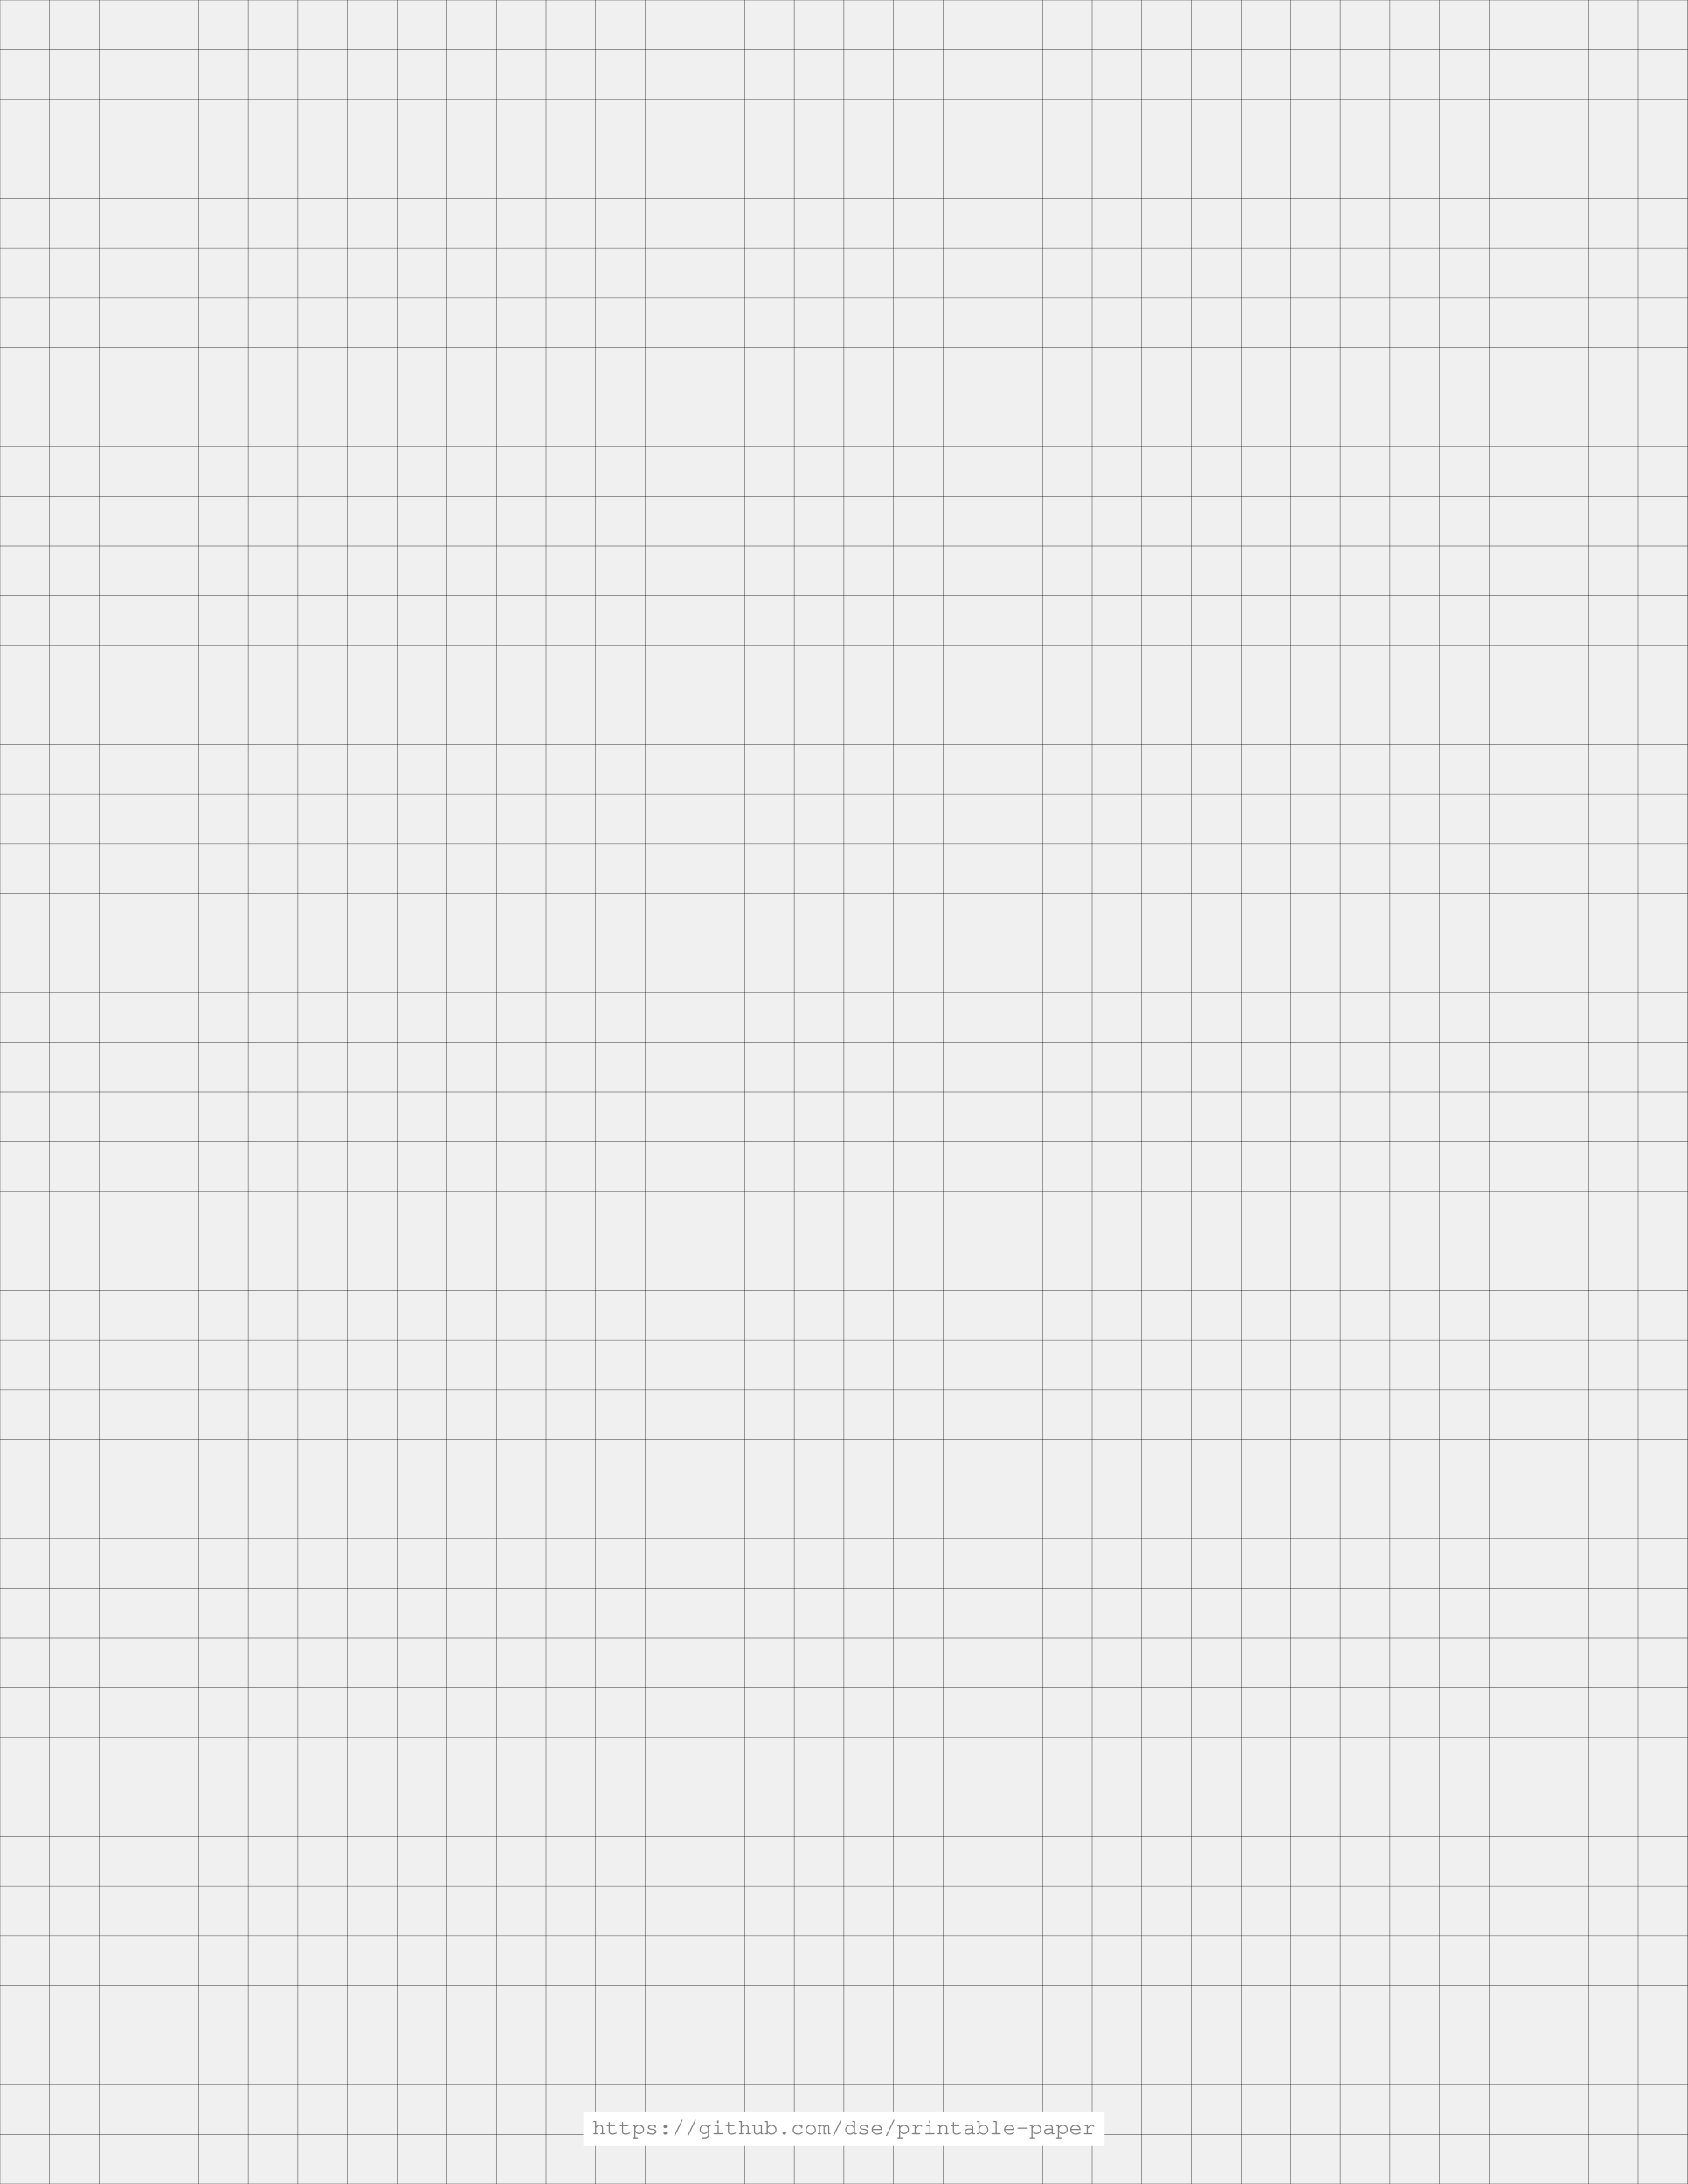
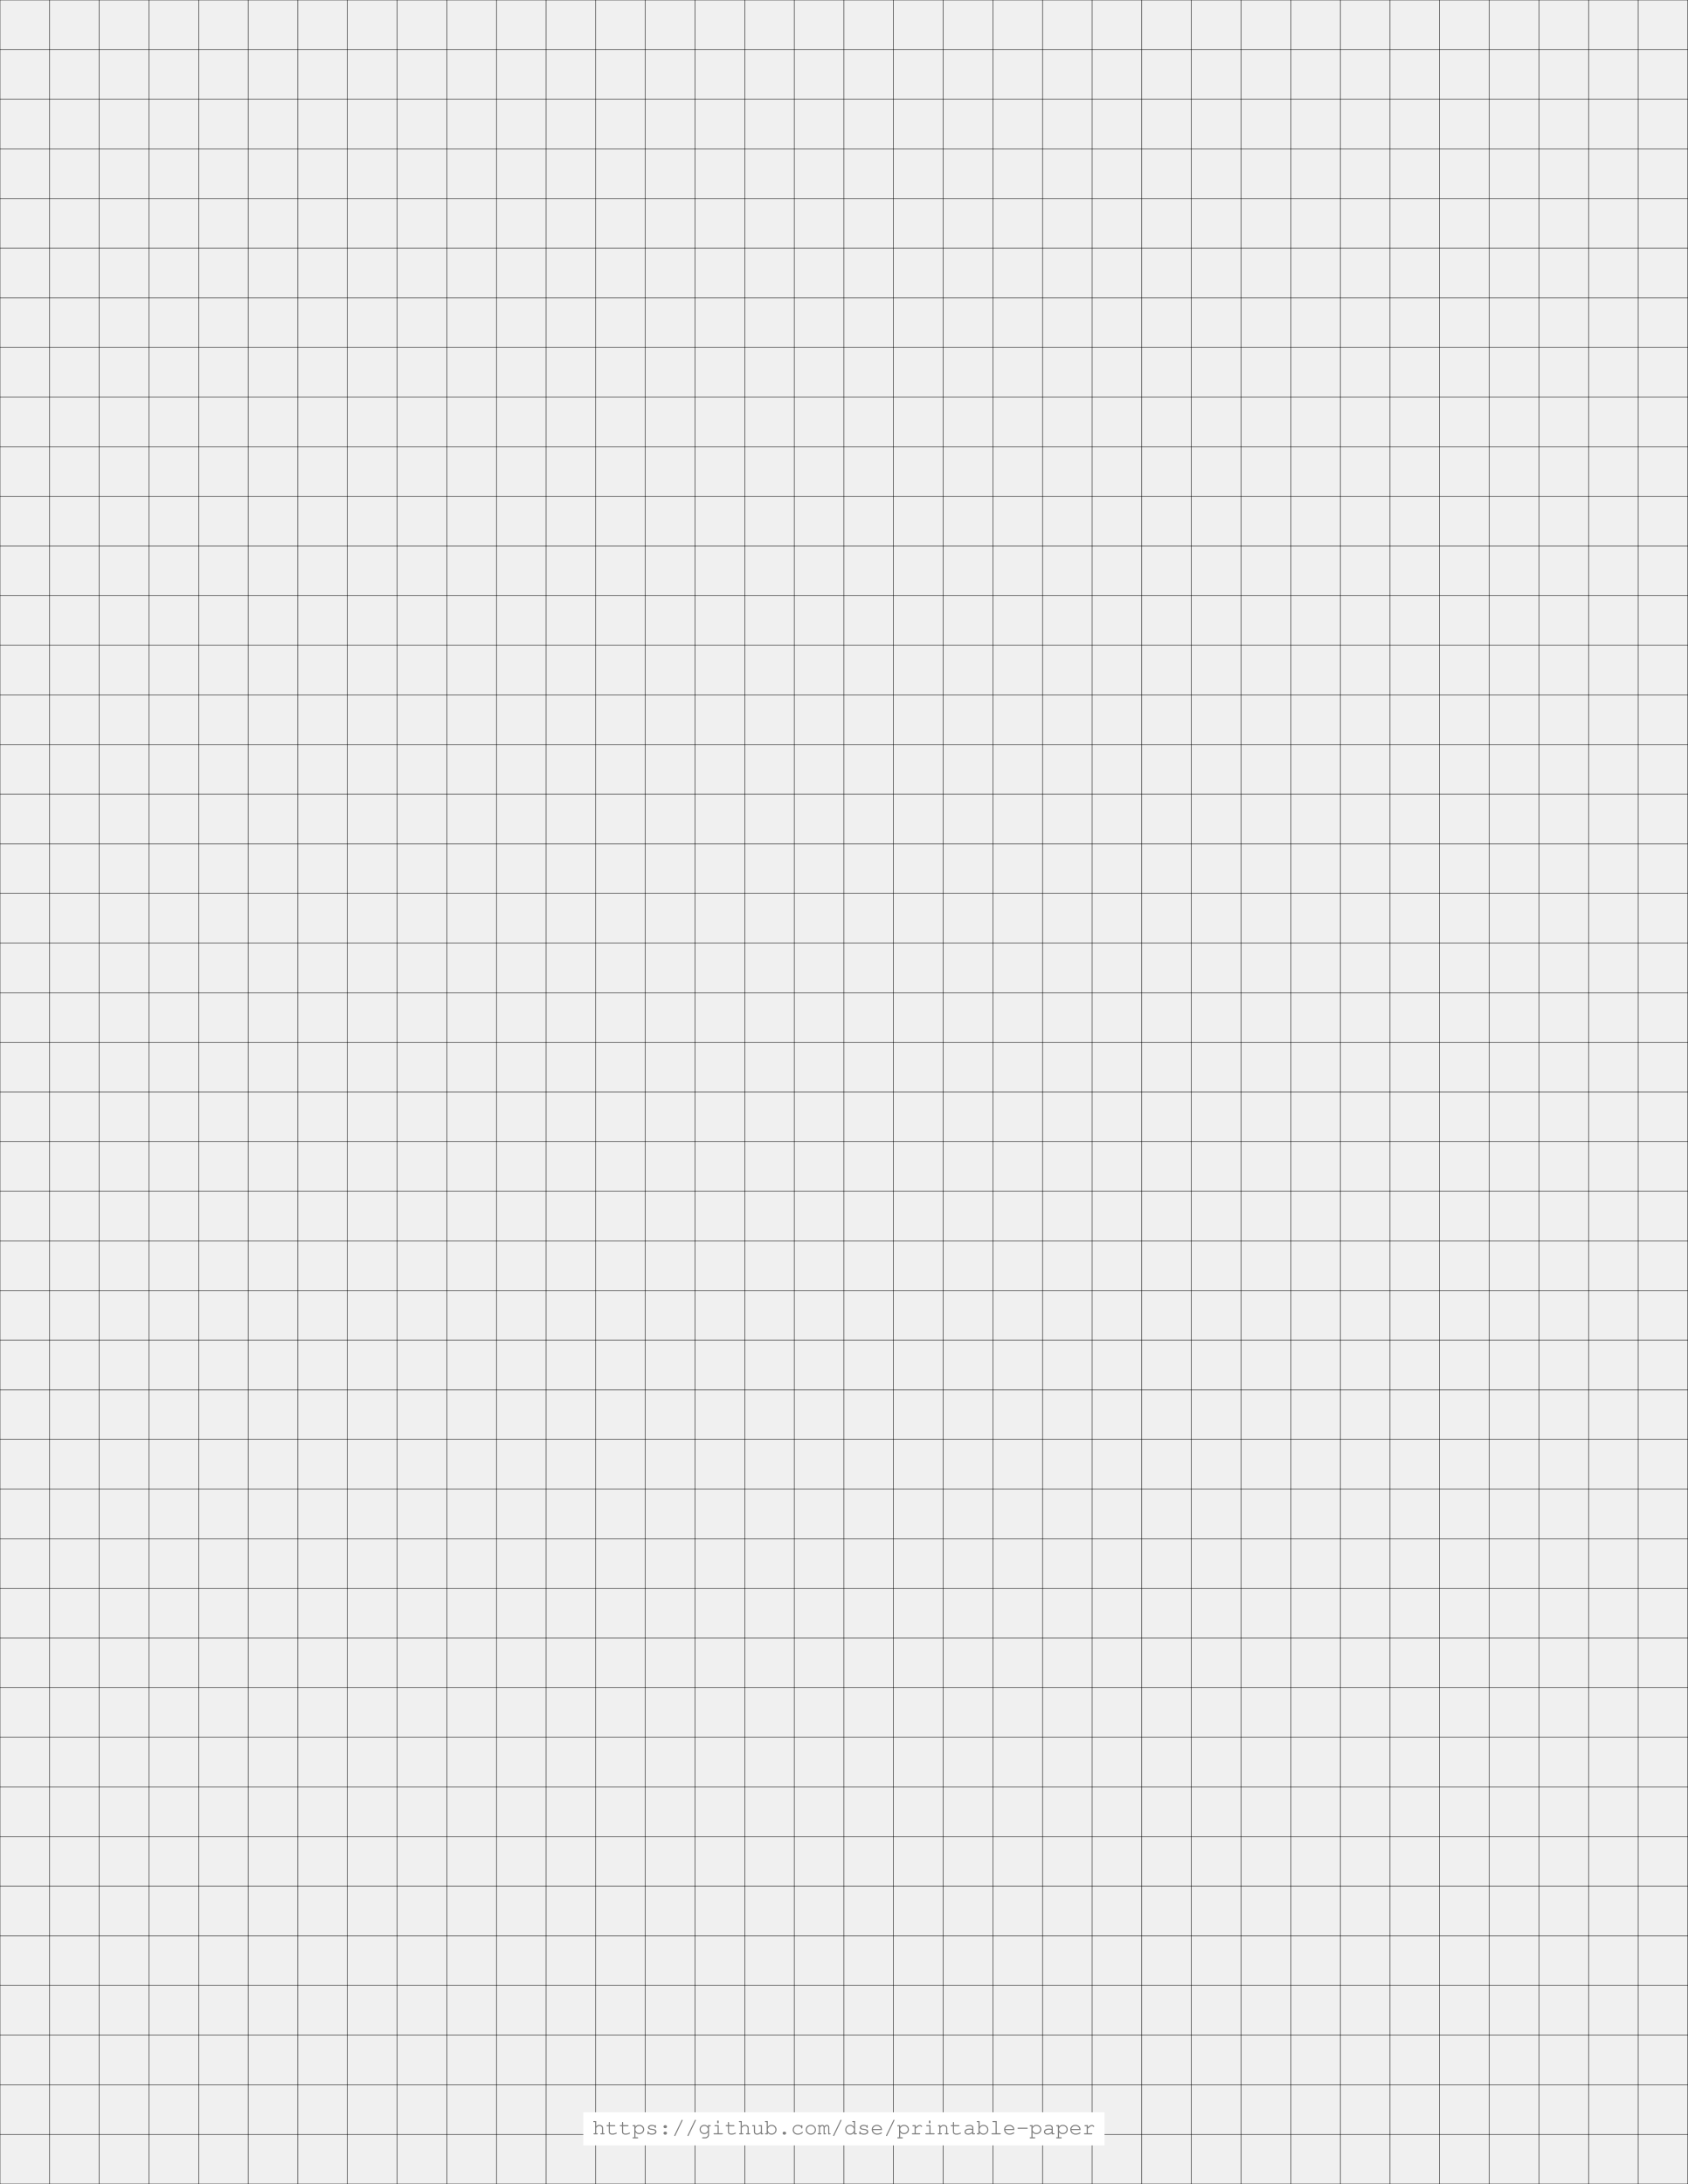
<svg xmlns="http://www.w3.org/2000/svg" width="612.000pt" height="792.000pt" viewBox="0.000 0.000 612.000 792.000">
-   <style>        .line, .dot { stroke-linecap: round; }
+   <style>
+         .line, .dot, .feint-line, .margin-line { stroke-linecap: round; }
        .stroke-linecap-butt { stroke-linecap: butt; }
- 
-         .rectangle { fill: #ffffff; }
- 
-         .line.xx-thin    { stroke-width: 0.32px; }
-         .line.x-thin     { stroke-width: 0.48px; }
-         .line.thin       { stroke-width: 0.64px; }
-         .line.semi-thin  { stroke-width: 0.784px; }
-         .line            { stroke-width: 0.96px; }
-         .line.semi-thick { stroke-width: 1.176px; }
-         .line.thick      { stroke-width: 1.44px; }
- 
-         .dot.xx-thin     { stroke-width: 0.64px; }
-         .dot.x-thin      { stroke-width: 0.96px; }
-         .dot.thin        { stroke-width: 1.28px; }
-         .dot.semi-thin   { stroke-width: 1.568px; }
-         .dot             { stroke-width: 1.92px; }
-         .dot.semi-thick  { stroke-width: 2.352px; }
-         .dot.thick       { stroke-width: 2.88px; }
- 
-         .stroke-1  { stroke-width: 0.12px; stroke-linecap: round; }
-         .stroke-2  { stroke-width: 0.24px; stroke-linecap: round; }
-         .stroke-3  { stroke-width: 0.36px; stroke-linecap: round; }
-         .stroke-4  { stroke-width: 0.48px; stroke-linecap: round; }
-         .stroke-5  { stroke-width: 0.6px; stroke-linecap: round; }
-         .stroke-6  { stroke-width: 0.72px; stroke-linecap: round; }
-         .stroke-7  { stroke-width: 0.84px; stroke-linecap: round; }
-         .stroke-8  { stroke-width: 0.96px; stroke-linecap: round; }
-         .stroke-9  { stroke-width: 1.08px; stroke-linecap: round; }
-         .stroke-10 { stroke-width: 1.2px; stroke-linecap: round; }
-         .stroke-11 { stroke-width: 1.32px; stroke-linecap: round; }
-         .stroke-12 { stroke-width: 1.44px; stroke-linecap: round; }
-         .stroke-13 { stroke-width: 1.56px; stroke-linecap: round; }
-         .stroke-14 { stroke-width: 1.68px; stroke-linecap: round; }
-         .stroke-15 { stroke-width: 1.8px; stroke-linecap: round; }
-         .stroke-16 { stroke-width: 1.92px; stroke-linecap: round; }
-         .stroke-17 { stroke-width: 2.04px; stroke-linecap: round; }
-         .stroke-18 { stroke-width: 2.16px; stroke-linecap: round; }
-         .stroke-19 { stroke-width: 2.28px; stroke-linecap: round; }
-         .stroke-20 { stroke-width: 2.4px; stroke-linecap: round; }
-         .stroke-21 { stroke-width: 2.52px; stroke-linecap: round; }
-         .stroke-22 { stroke-width: 2.64px; stroke-linecap: round; }
-         .stroke-23 { stroke-width: 2.76px; stroke-linecap: round; }
-         .stroke-24 { stroke-width: 2.88px; stroke-linecap: round; }
- 
-         .blue  { stroke: #b3b3ff; }
-         .red   { stroke: #ff9999; }
-         .green { stroke: #b3ffb3; }
-         .gray  { stroke: #b3b3b3; }
- 
-         .thin-black               { stroke-width: 0.12px; stroke: #000000; }
-         .thin-black.stroke-6      { stroke-width: 0.72px; }
-         .thin-black.stroke-4      { stroke-width: 0.48px; }
-         .thin-black.stroke-2      { stroke-width: 0.24px; }
-         .thin-black.stroke-half   { stroke-width: 0.12px; stroke: #808080; }
-         .thin-black.stroke-quater { stroke-width: 0.12px; stroke: #c0c0c0; }
- 
-         .thin-blue                { stroke-width: 0.24px; stroke: #8080ff; }
-         .thin-blue.stroke-6       { stroke-width: 1.44px; }
-         .thin-blue.stroke-4       { stroke-width: 0.96px; }
-         .thin-blue.stroke-2       { stroke-width: 0.48px; }
-         .thin-blue.stroke-half    { stroke-width: 0.12px; stroke: #8080ff; }
-         .thin-blue.stroke-quarter { stroke-width: 0.12px; stroke: #c0c0ff; }
- 
-         .thin-gray                { stroke-width: 0.24px; stroke: #808080; }
-         .thin-gray.stroke-6       { stroke-width: 1.44px; }
-         .thin-gray.stroke-4       { stroke-width: 0.96px; }
-         .thin-gray.stroke-2       { stroke-width: 0.48px; }
-         .thin-gray.stroke-half    { stroke-width: 0.12px; stroke: #808080; }
-         .thin-gray.stroke-quarter { stroke-width: 0.12px; stroke: #c0c0c0; }
- 
-         .light.blue  { stroke: #d9d9ff; }
-         .light.red   { stroke: #ffcccc; }
-         .light.green { stroke: #d9ffd9; }
-         .light.gray  { stroke: #d9d9d9; }
- 
-         .dark.blue  { stroke: #6767ff; }
-         .dark.red   { stroke: #ff3333; }
-         .dark.green { stroke: #67ff67; }
-         .dark.gray  { stroke: #676767; }
- 
-         .alternate.blue  { stroke: #6767ff; opacity: 0.5; }
-         .alternate.red   { stroke: #ff3333; opacity: 0.5; }
-         .alternate.green { stroke: #67ff67; opacity: 0.5; }
-         .alternate.gray  { stroke: #676767; opacity: 0.5; }
- 
-         .gray20 { stroke: #333333; }
-         .gray40 { stroke: #666666; }
-         .gray60 { stroke: #999999; }
-         .gray80 { stroke: #cccccc; }
- </style>
+         .rectangle { fill: rgb(255, 255, 255); }
+         .blue  { stroke: rgb(179, 179, 255); }
+         .red   { stroke: rgb(255, 158, 158); }
+         .green { stroke: rgb( 90, 255,  90); }
+         .gray  { stroke: rgb(187, 187, 187); }
+         .thin-black { stroke: rgb(0, 0, 0); }
+   </style>
+   <style>
+         .line        { stroke-width: 0.24px; opacity: 1; }
+         .feint-line  { stroke-width: 0.17px; opacity: 1; }
+         .dot         { stroke-width: 0.96px; opacity: 1; }
+         .margin-line { stroke-width: 0.24px; opacity: 1; }
+   </style>
  <defs />
  <g id="grid">
-     <line x1="0.000" x2="612.000" y1="0.000" y2="0.000" class="stroke-1 thin-black line" />
-     <line x1="0.000" x2="612.000" y1="18.000" y2="18.000" class="stroke-1 thin-black line" />
-     <line x1="0.000" x2="612.000" y1="36.000" y2="36.000" class="stroke-1 thin-black line" />
-     <line x1="0.000" x2="612.000" y1="54.000" y2="54.000" class="stroke-1 thin-black line" />
-     <line x1="0.000" x2="612.000" y1="72.000" y2="72.000" class="stroke-1 thin-black line" />
-     <line x1="0.000" x2="612.000" y1="90.000" y2="90.000" class="stroke-1 thin-black line" />
-     <line x1="0.000" x2="612.000" y1="108.000" y2="108.000" class="stroke-1 thin-black line" />
-     <line x1="0.000" x2="612.000" y1="126.000" y2="126.000" class="stroke-1 thin-black line" />
-     <line x1="0.000" x2="612.000" y1="144.000" y2="144.000" class="stroke-1 thin-black line" />
-     <line x1="0.000" x2="612.000" y1="162.000" y2="162.000" class="stroke-1 thin-black line" />
-     <line x1="0.000" x2="612.000" y1="180.000" y2="180.000" class="stroke-1 thin-black line" />
-     <line x1="0.000" x2="612.000" y1="198.000" y2="198.000" class="stroke-1 thin-black line" />
-     <line x1="0.000" x2="612.000" y1="216.000" y2="216.000" class="stroke-1 thin-black line" />
-     <line x1="0.000" x2="612.000" y1="234.000" y2="234.000" class="stroke-1 thin-black line" />
-     <line x1="0.000" x2="612.000" y1="252.000" y2="252.000" class="stroke-1 thin-black line" />
-     <line x1="0.000" x2="612.000" y1="270.000" y2="270.000" class="stroke-1 thin-black line" />
-     <line x1="0.000" x2="612.000" y1="288.000" y2="288.000" class="stroke-1 thin-black line" />
-     <line x1="0.000" x2="612.000" y1="306.000" y2="306.000" class="stroke-1 thin-black line" />
-     <line x1="0.000" x2="612.000" y1="324.000" y2="324.000" class="stroke-1 thin-black line" />
-     <line x1="0.000" x2="612.000" y1="342.000" y2="342.000" class="stroke-1 thin-black line" />
-     <line x1="0.000" x2="612.000" y1="360.000" y2="360.000" class="stroke-1 thin-black line" />
-     <line x1="0.000" x2="612.000" y1="378.000" y2="378.000" class="stroke-1 thin-black line" />
-     <line x1="0.000" x2="612.000" y1="396.000" y2="396.000" class="stroke-1 thin-black line" />
-     <line x1="0.000" x2="612.000" y1="414.000" y2="414.000" class="stroke-1 thin-black line" />
-     <line x1="0.000" x2="612.000" y1="432.000" y2="432.000" class="stroke-1 thin-black line" />
-     <line x1="0.000" x2="612.000" y1="450.000" y2="450.000" class="stroke-1 thin-black line" />
-     <line x1="0.000" x2="612.000" y1="468.000" y2="468.000" class="stroke-1 thin-black line" />
-     <line x1="0.000" x2="612.000" y1="486.000" y2="486.000" class="stroke-1 thin-black line" />
-     <line x1="0.000" x2="612.000" y1="504.000" y2="504.000" class="stroke-1 thin-black line" />
-     <line x1="0.000" x2="612.000" y1="522.000" y2="522.000" class="stroke-1 thin-black line" />
-     <line x1="0.000" x2="612.000" y1="540.000" y2="540.000" class="stroke-1 thin-black line" />
-     <line x1="0.000" x2="612.000" y1="558.000" y2="558.000" class="stroke-1 thin-black line" />
-     <line x1="0.000" x2="612.000" y1="576.000" y2="576.000" class="stroke-1 thin-black line" />
-     <line x1="0.000" x2="612.000" y1="594.000" y2="594.000" class="stroke-1 thin-black line" />
-     <line x1="0.000" x2="612.000" y1="612.000" y2="612.000" class="stroke-1 thin-black line" />
-     <line x1="0.000" x2="612.000" y1="630.000" y2="630.000" class="stroke-1 thin-black line" />
-     <line x1="0.000" x2="612.000" y1="648.000" y2="648.000" class="stroke-1 thin-black line" />
-     <line x1="0.000" x2="612.000" y1="666.000" y2="666.000" class="stroke-1 thin-black line" />
-     <line x1="0.000" x2="612.000" y1="684.000" y2="684.000" class="stroke-1 thin-black line" />
-     <line x1="0.000" x2="612.000" y1="702.000" y2="702.000" class="stroke-1 thin-black line" />
-     <line x1="0.000" x2="612.000" y1="720.000" y2="720.000" class="stroke-1 thin-black line" />
-     <line x1="0.000" x2="612.000" y1="738.000" y2="738.000" class="stroke-1 thin-black line" />
-     <line x1="0.000" x2="612.000" y1="756.000" y2="756.000" class="stroke-1 thin-black line" />
-     <line x1="0.000" x2="612.000" y1="774.000" y2="774.000" class="stroke-1 thin-black line" />
-     <line x1="0.000" x2="612.000" y1="792.000" y2="792.000" class="stroke-1 thin-black line" />
-     <line x1="0.000" x2="0.000" y1="0.000" y2="792.000" class="stroke-1 thin-black line" />
-     <line x1="18.000" x2="18.000" y1="0.000" y2="792.000" class="stroke-1 thin-black line" />
-     <line x1="36.000" x2="36.000" y1="0.000" y2="792.000" class="stroke-1 thin-black line" />
-     <line x1="54.000" x2="54.000" y1="0.000" y2="792.000" class="stroke-1 thin-black line" />
-     <line x1="72.000" x2="72.000" y1="0.000" y2="792.000" class="stroke-1 thin-black line" />
-     <line x1="90.000" x2="90.000" y1="0.000" y2="792.000" class="stroke-1 thin-black line" />
-     <line x1="108.000" x2="108.000" y1="0.000" y2="792.000" class="stroke-1 thin-black line" />
-     <line x1="126.000" x2="126.000" y1="0.000" y2="792.000" class="stroke-1 thin-black line" />
-     <line x1="144.000" x2="144.000" y1="0.000" y2="792.000" class="stroke-1 thin-black line" />
-     <line x1="162.000" x2="162.000" y1="0.000" y2="792.000" class="stroke-1 thin-black line" />
-     <line x1="180.000" x2="180.000" y1="0.000" y2="792.000" class="stroke-1 thin-black line" />
-     <line x1="198.000" x2="198.000" y1="0.000" y2="792.000" class="stroke-1 thin-black line" />
-     <line x1="216.000" x2="216.000" y1="0.000" y2="792.000" class="stroke-1 thin-black line" />
-     <line x1="234.000" x2="234.000" y1="0.000" y2="792.000" class="stroke-1 thin-black line" />
-     <line x1="252.000" x2="252.000" y1="0.000" y2="792.000" class="stroke-1 thin-black line" />
-     <line x1="270.000" x2="270.000" y1="0.000" y2="792.000" class="stroke-1 thin-black line" />
-     <line x1="288.000" x2="288.000" y1="0.000" y2="792.000" class="stroke-1 thin-black line" />
-     <line x1="306.000" x2="306.000" y1="0.000" y2="792.000" class="stroke-1 thin-black line" />
-     <line x1="324.000" x2="324.000" y1="0.000" y2="792.000" class="stroke-1 thin-black line" />
-     <line x1="342.000" x2="342.000" y1="0.000" y2="792.000" class="stroke-1 thin-black line" />
-     <line x1="360.000" x2="360.000" y1="0.000" y2="792.000" class="stroke-1 thin-black line" />
-     <line x1="378.000" x2="378.000" y1="0.000" y2="792.000" class="stroke-1 thin-black line" />
-     <line x1="396.000" x2="396.000" y1="0.000" y2="792.000" class="stroke-1 thin-black line" />
-     <line x1="414.000" x2="414.000" y1="0.000" y2="792.000" class="stroke-1 thin-black line" />
-     <line x1="432.000" x2="432.000" y1="0.000" y2="792.000" class="stroke-1 thin-black line" />
-     <line x1="450.000" x2="450.000" y1="0.000" y2="792.000" class="stroke-1 thin-black line" />
-     <line x1="468.000" x2="468.000" y1="0.000" y2="792.000" class="stroke-1 thin-black line" />
-     <line x1="486.000" x2="486.000" y1="0.000" y2="792.000" class="stroke-1 thin-black line" />
-     <line x1="504.000" x2="504.000" y1="0.000" y2="792.000" class="stroke-1 thin-black line" />
-     <line x1="522.000" x2="522.000" y1="0.000" y2="792.000" class="stroke-1 thin-black line" />
-     <line x1="540.000" x2="540.000" y1="0.000" y2="792.000" class="stroke-1 thin-black line" />
-     <line x1="558.000" x2="558.000" y1="0.000" y2="792.000" class="stroke-1 thin-black line" />
-     <line x1="576.000" x2="576.000" y1="0.000" y2="792.000" class="stroke-1 thin-black line" />
-     <line x1="594.000" x2="594.000" y1="0.000" y2="792.000" class="stroke-1 thin-black line" />
-     <line x1="612.000" x2="612.000" y1="0.000" y2="792.000" class="stroke-1 thin-black line" />
+     <line x1="0.000" x2="612.000" y1="0.000" y2="0.000" class="thin-black feint-line" />
+     <line x1="0.000" x2="612.000" y1="18.000" y2="18.000" class="thin-black feint-line" />
+     <line x1="0.000" x2="612.000" y1="36.000" y2="36.000" class="thin-black feint-line" />
+     <line x1="0.000" x2="612.000" y1="54.000" y2="54.000" class="thin-black feint-line" />
+     <line x1="0.000" x2="612.000" y1="72.000" y2="72.000" class="thin-black feint-line" />
+     <line x1="0.000" x2="612.000" y1="90.000" y2="90.000" class="thin-black feint-line" />
+     <line x1="0.000" x2="612.000" y1="108.000" y2="108.000" class="thin-black feint-line" />
+     <line x1="0.000" x2="612.000" y1="126.000" y2="126.000" class="thin-black feint-line" />
+     <line x1="0.000" x2="612.000" y1="144.000" y2="144.000" class="thin-black feint-line" />
+     <line x1="0.000" x2="612.000" y1="162.000" y2="162.000" class="thin-black feint-line" />
+     <line x1="0.000" x2="612.000" y1="180.000" y2="180.000" class="thin-black feint-line" />
+     <line x1="0.000" x2="612.000" y1="198.000" y2="198.000" class="thin-black feint-line" />
+     <line x1="0.000" x2="612.000" y1="216.000" y2="216.000" class="thin-black feint-line" />
+     <line x1="0.000" x2="612.000" y1="234.000" y2="234.000" class="thin-black feint-line" />
+     <line x1="0.000" x2="612.000" y1="252.000" y2="252.000" class="thin-black feint-line" />
+     <line x1="0.000" x2="612.000" y1="270.000" y2="270.000" class="thin-black feint-line" />
+     <line x1="0.000" x2="612.000" y1="288.000" y2="288.000" class="thin-black feint-line" />
+     <line x1="0.000" x2="612.000" y1="306.000" y2="306.000" class="thin-black feint-line" />
+     <line x1="0.000" x2="612.000" y1="324.000" y2="324.000" class="thin-black feint-line" />
+     <line x1="0.000" x2="612.000" y1="342.000" y2="342.000" class="thin-black feint-line" />
+     <line x1="0.000" x2="612.000" y1="360.000" y2="360.000" class="thin-black feint-line" />
+     <line x1="0.000" x2="612.000" y1="378.000" y2="378.000" class="thin-black feint-line" />
+     <line x1="0.000" x2="612.000" y1="396.000" y2="396.000" class="thin-black feint-line" />
+     <line x1="0.000" x2="612.000" y1="414.000" y2="414.000" class="thin-black feint-line" />
+     <line x1="0.000" x2="612.000" y1="432.000" y2="432.000" class="thin-black feint-line" />
+     <line x1="0.000" x2="612.000" y1="450.000" y2="450.000" class="thin-black feint-line" />
+     <line x1="0.000" x2="612.000" y1="468.000" y2="468.000" class="thin-black feint-line" />
+     <line x1="0.000" x2="612.000" y1="486.000" y2="486.000" class="thin-black feint-line" />
+     <line x1="0.000" x2="612.000" y1="504.000" y2="504.000" class="thin-black feint-line" />
+     <line x1="0.000" x2="612.000" y1="522.000" y2="522.000" class="thin-black feint-line" />
+     <line x1="0.000" x2="612.000" y1="540.000" y2="540.000" class="thin-black feint-line" />
+     <line x1="0.000" x2="612.000" y1="558.000" y2="558.000" class="thin-black feint-line" />
+     <line x1="0.000" x2="612.000" y1="576.000" y2="576.000" class="thin-black feint-line" />
+     <line x1="0.000" x2="612.000" y1="594.000" y2="594.000" class="thin-black feint-line" />
+     <line x1="0.000" x2="612.000" y1="612.000" y2="612.000" class="thin-black feint-line" />
+     <line x1="0.000" x2="612.000" y1="630.000" y2="630.000" class="thin-black feint-line" />
+     <line x1="0.000" x2="612.000" y1="648.000" y2="648.000" class="thin-black feint-line" />
+     <line x1="0.000" x2="612.000" y1="666.000" y2="666.000" class="thin-black feint-line" />
+     <line x1="0.000" x2="612.000" y1="684.000" y2="684.000" class="thin-black feint-line" />
+     <line x1="0.000" x2="612.000" y1="702.000" y2="702.000" class="thin-black feint-line" />
+     <line x1="0.000" x2="612.000" y1="720.000" y2="720.000" class="thin-black feint-line" />
+     <line x1="0.000" x2="612.000" y1="738.000" y2="738.000" class="thin-black feint-line" />
+     <line x1="0.000" x2="612.000" y1="756.000" y2="756.000" class="thin-black feint-line" />
+     <line x1="0.000" x2="612.000" y1="774.000" y2="774.000" class="thin-black feint-line" />
+     <line x1="0.000" x2="612.000" y1="792.000" y2="792.000" class="thin-black feint-line" />
+     <line x1="0.000" x2="0.000" y1="0.000" y2="792.000" class="thin-black feint-line" />
+     <line x1="18.000" x2="18.000" y1="0.000" y2="792.000" class="thin-black feint-line" />
+     <line x1="36.000" x2="36.000" y1="0.000" y2="792.000" class="thin-black feint-line" />
+     <line x1="54.000" x2="54.000" y1="0.000" y2="792.000" class="thin-black feint-line" />
+     <line x1="72.000" x2="72.000" y1="0.000" y2="792.000" class="thin-black feint-line" />
+     <line x1="90.000" x2="90.000" y1="0.000" y2="792.000" class="thin-black feint-line" />
+     <line x1="108.000" x2="108.000" y1="0.000" y2="792.000" class="thin-black feint-line" />
+     <line x1="126.000" x2="126.000" y1="0.000" y2="792.000" class="thin-black feint-line" />
+     <line x1="144.000" x2="144.000" y1="0.000" y2="792.000" class="thin-black feint-line" />
+     <line x1="162.000" x2="162.000" y1="0.000" y2="792.000" class="thin-black feint-line" />
+     <line x1="180.000" x2="180.000" y1="0.000" y2="792.000" class="thin-black feint-line" />
+     <line x1="198.000" x2="198.000" y1="0.000" y2="792.000" class="thin-black feint-line" />
+     <line x1="216.000" x2="216.000" y1="0.000" y2="792.000" class="thin-black feint-line" />
+     <line x1="234.000" x2="234.000" y1="0.000" y2="792.000" class="thin-black feint-line" />
+     <line x1="252.000" x2="252.000" y1="0.000" y2="792.000" class="thin-black feint-line" />
+     <line x1="270.000" x2="270.000" y1="0.000" y2="792.000" class="thin-black feint-line" />
+     <line x1="288.000" x2="288.000" y1="0.000" y2="792.000" class="thin-black feint-line" />
+     <line x1="306.000" x2="306.000" y1="0.000" y2="792.000" class="thin-black feint-line" />
+     <line x1="324.000" x2="324.000" y1="0.000" y2="792.000" class="thin-black feint-line" />
+     <line x1="342.000" x2="342.000" y1="0.000" y2="792.000" class="thin-black feint-line" />
+     <line x1="360.000" x2="360.000" y1="0.000" y2="792.000" class="thin-black feint-line" />
+     <line x1="378.000" x2="378.000" y1="0.000" y2="792.000" class="thin-black feint-line" />
+     <line x1="396.000" x2="396.000" y1="0.000" y2="792.000" class="thin-black feint-line" />
+     <line x1="414.000" x2="414.000" y1="0.000" y2="792.000" class="thin-black feint-line" />
+     <line x1="432.000" x2="432.000" y1="0.000" y2="792.000" class="thin-black feint-line" />
+     <line x1="450.000" x2="450.000" y1="0.000" y2="792.000" class="thin-black feint-line" />
+     <line x1="468.000" x2="468.000" y1="0.000" y2="792.000" class="thin-black feint-line" />
+     <line x1="486.000" x2="486.000" y1="0.000" y2="792.000" class="thin-black feint-line" />
+     <line x1="504.000" x2="504.000" y1="0.000" y2="792.000" class="thin-black feint-line" />
+     <line x1="522.000" x2="522.000" y1="0.000" y2="792.000" class="thin-black feint-line" />
+     <line x1="540.000" x2="540.000" y1="0.000" y2="792.000" class="thin-black feint-line" />
+     <line x1="558.000" x2="558.000" y1="0.000" y2="792.000" class="thin-black feint-line" />
+     <line x1="576.000" x2="576.000" y1="0.000" y2="792.000" class="thin-black feint-line" />
+     <line x1="594.000" x2="594.000" y1="0.000" y2="792.000" class="thin-black feint-line" />
+     <line x1="612.000" x2="612.000" y1="0.000" y2="792.000" class="thin-black feint-line" />
  </g>
  <rect x="211.5" y="766" width="189" height="12" fill="#ffffff" stroke="none" stroke-width="0px" />
  <text x="306" y="774" text-anchor="middle" fill="#808080" stroke="none" stroke-width="0" style="font-family: &quot;Courier&quot;, &quot;Courier New&quot;, monospace; font-size: 6pt;">https://github.com/dse/printable-paper</text>
</svg>
